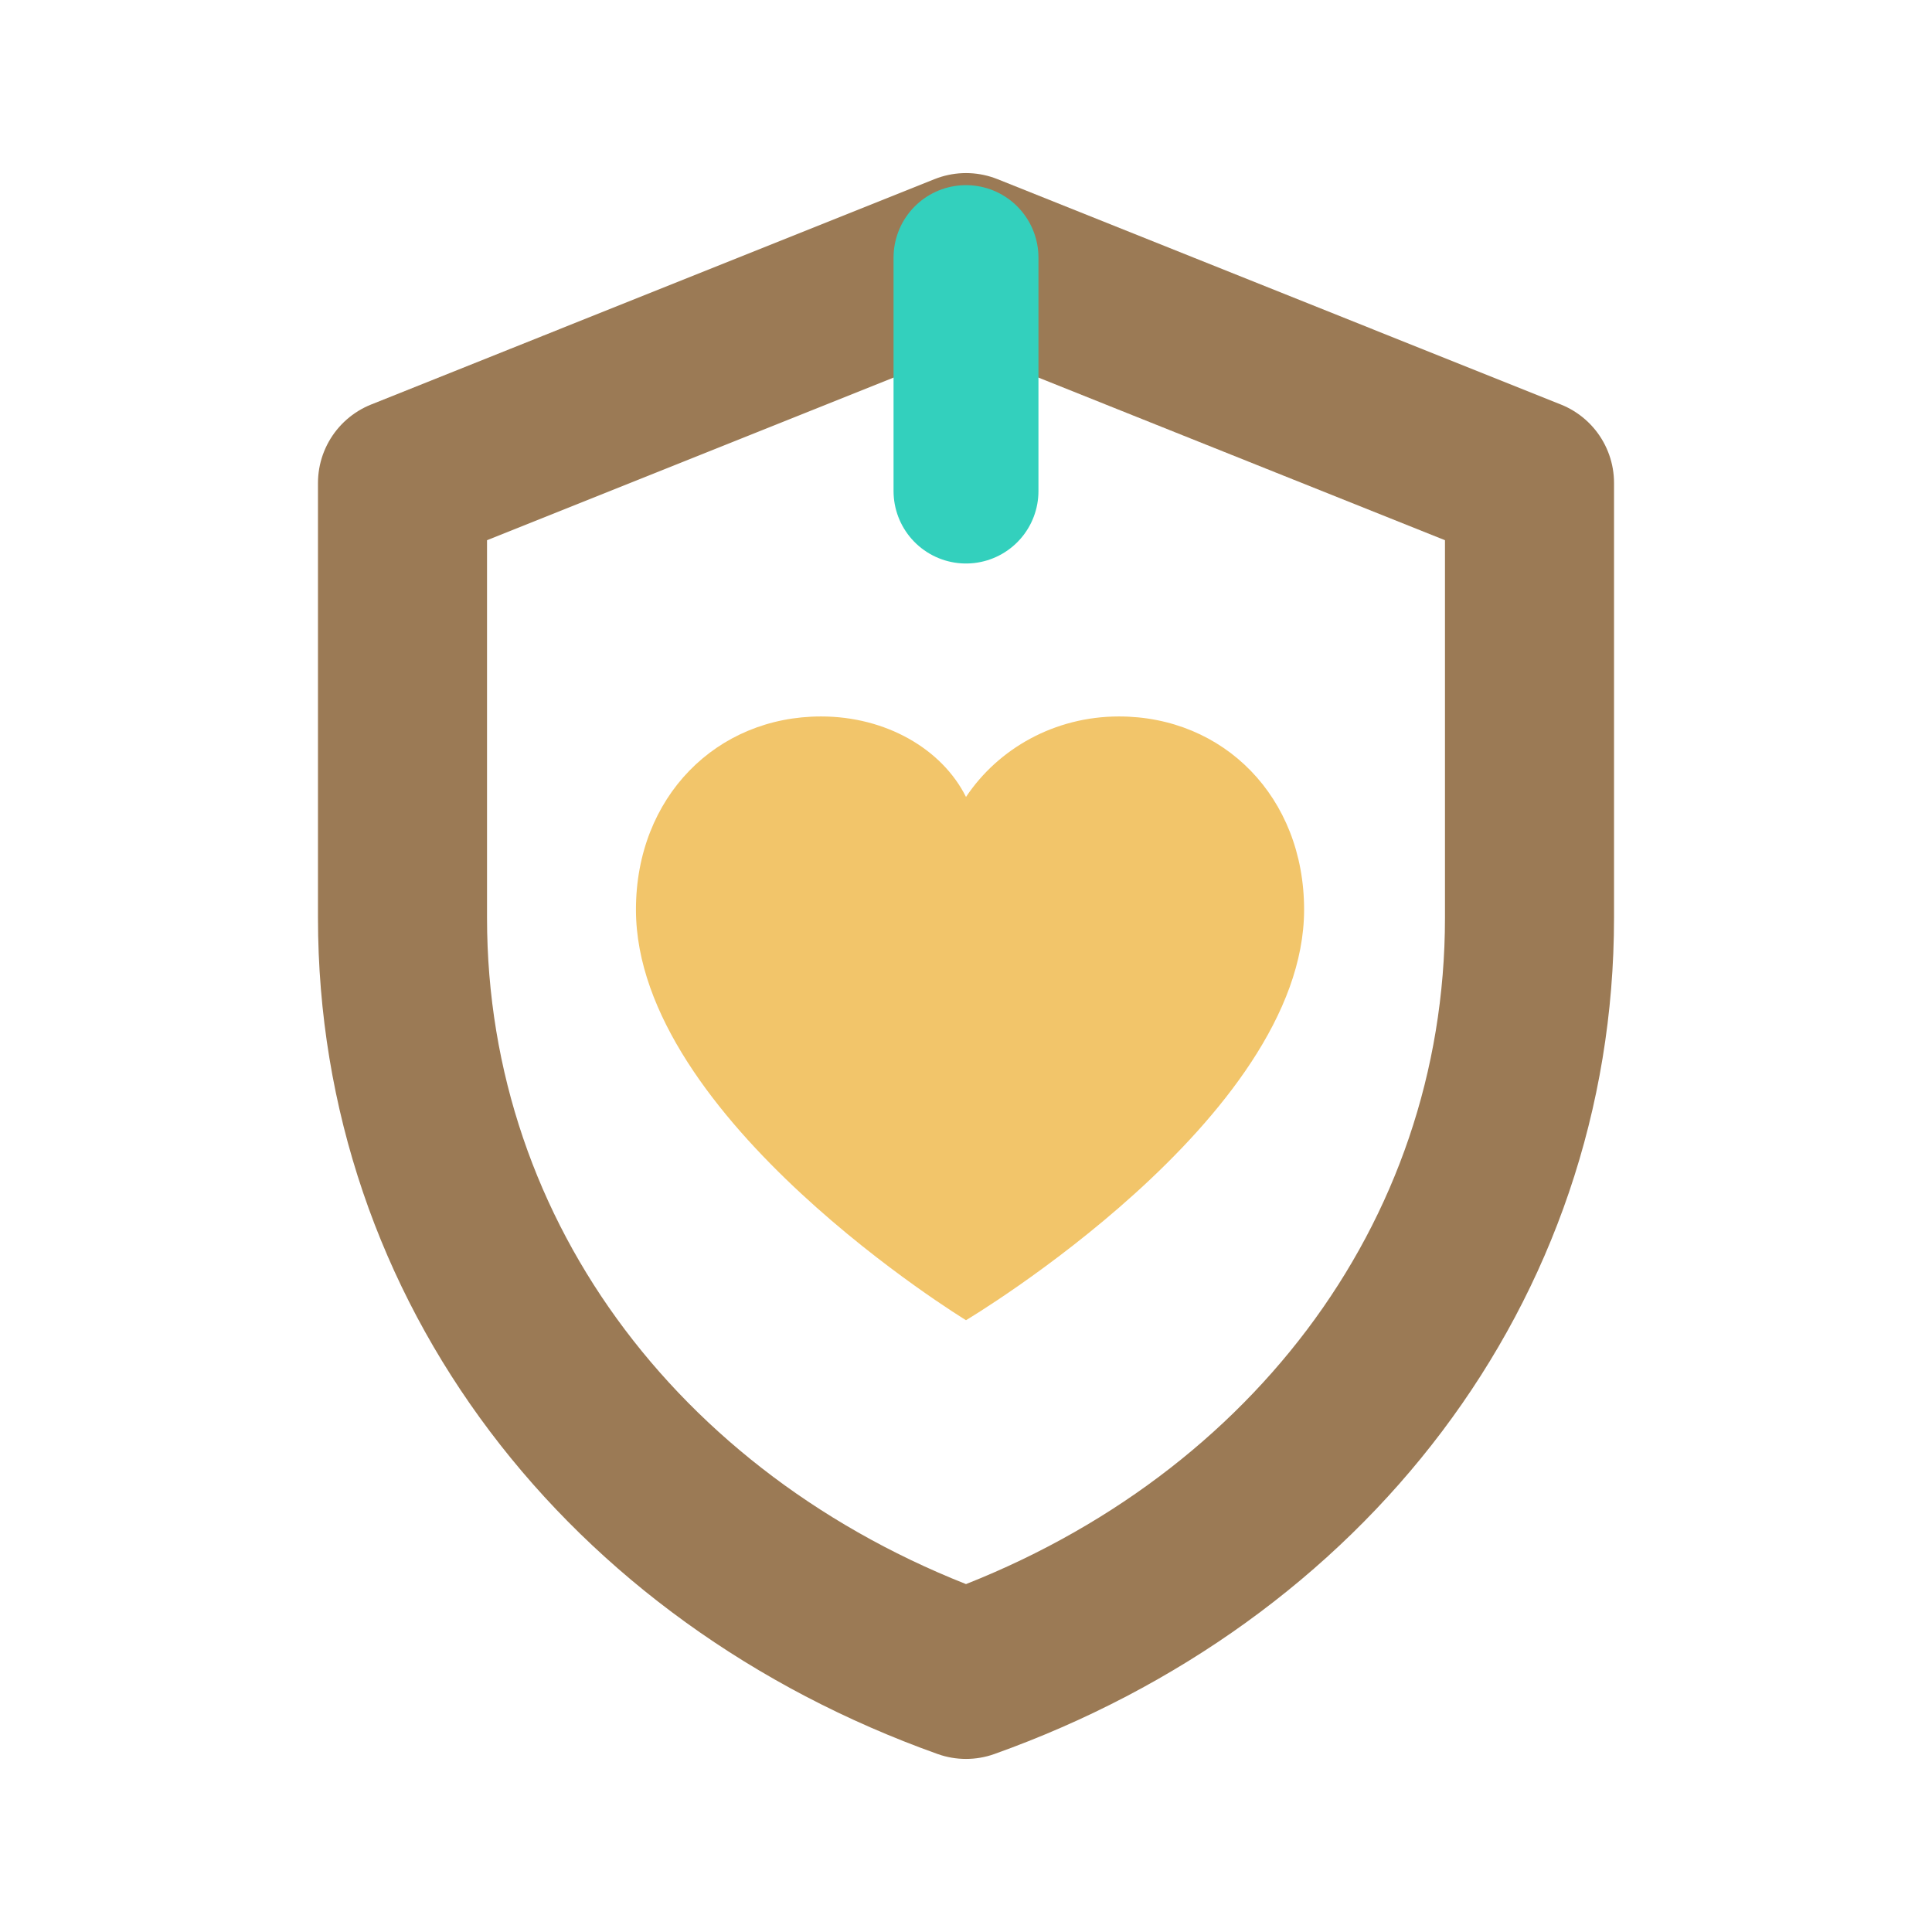
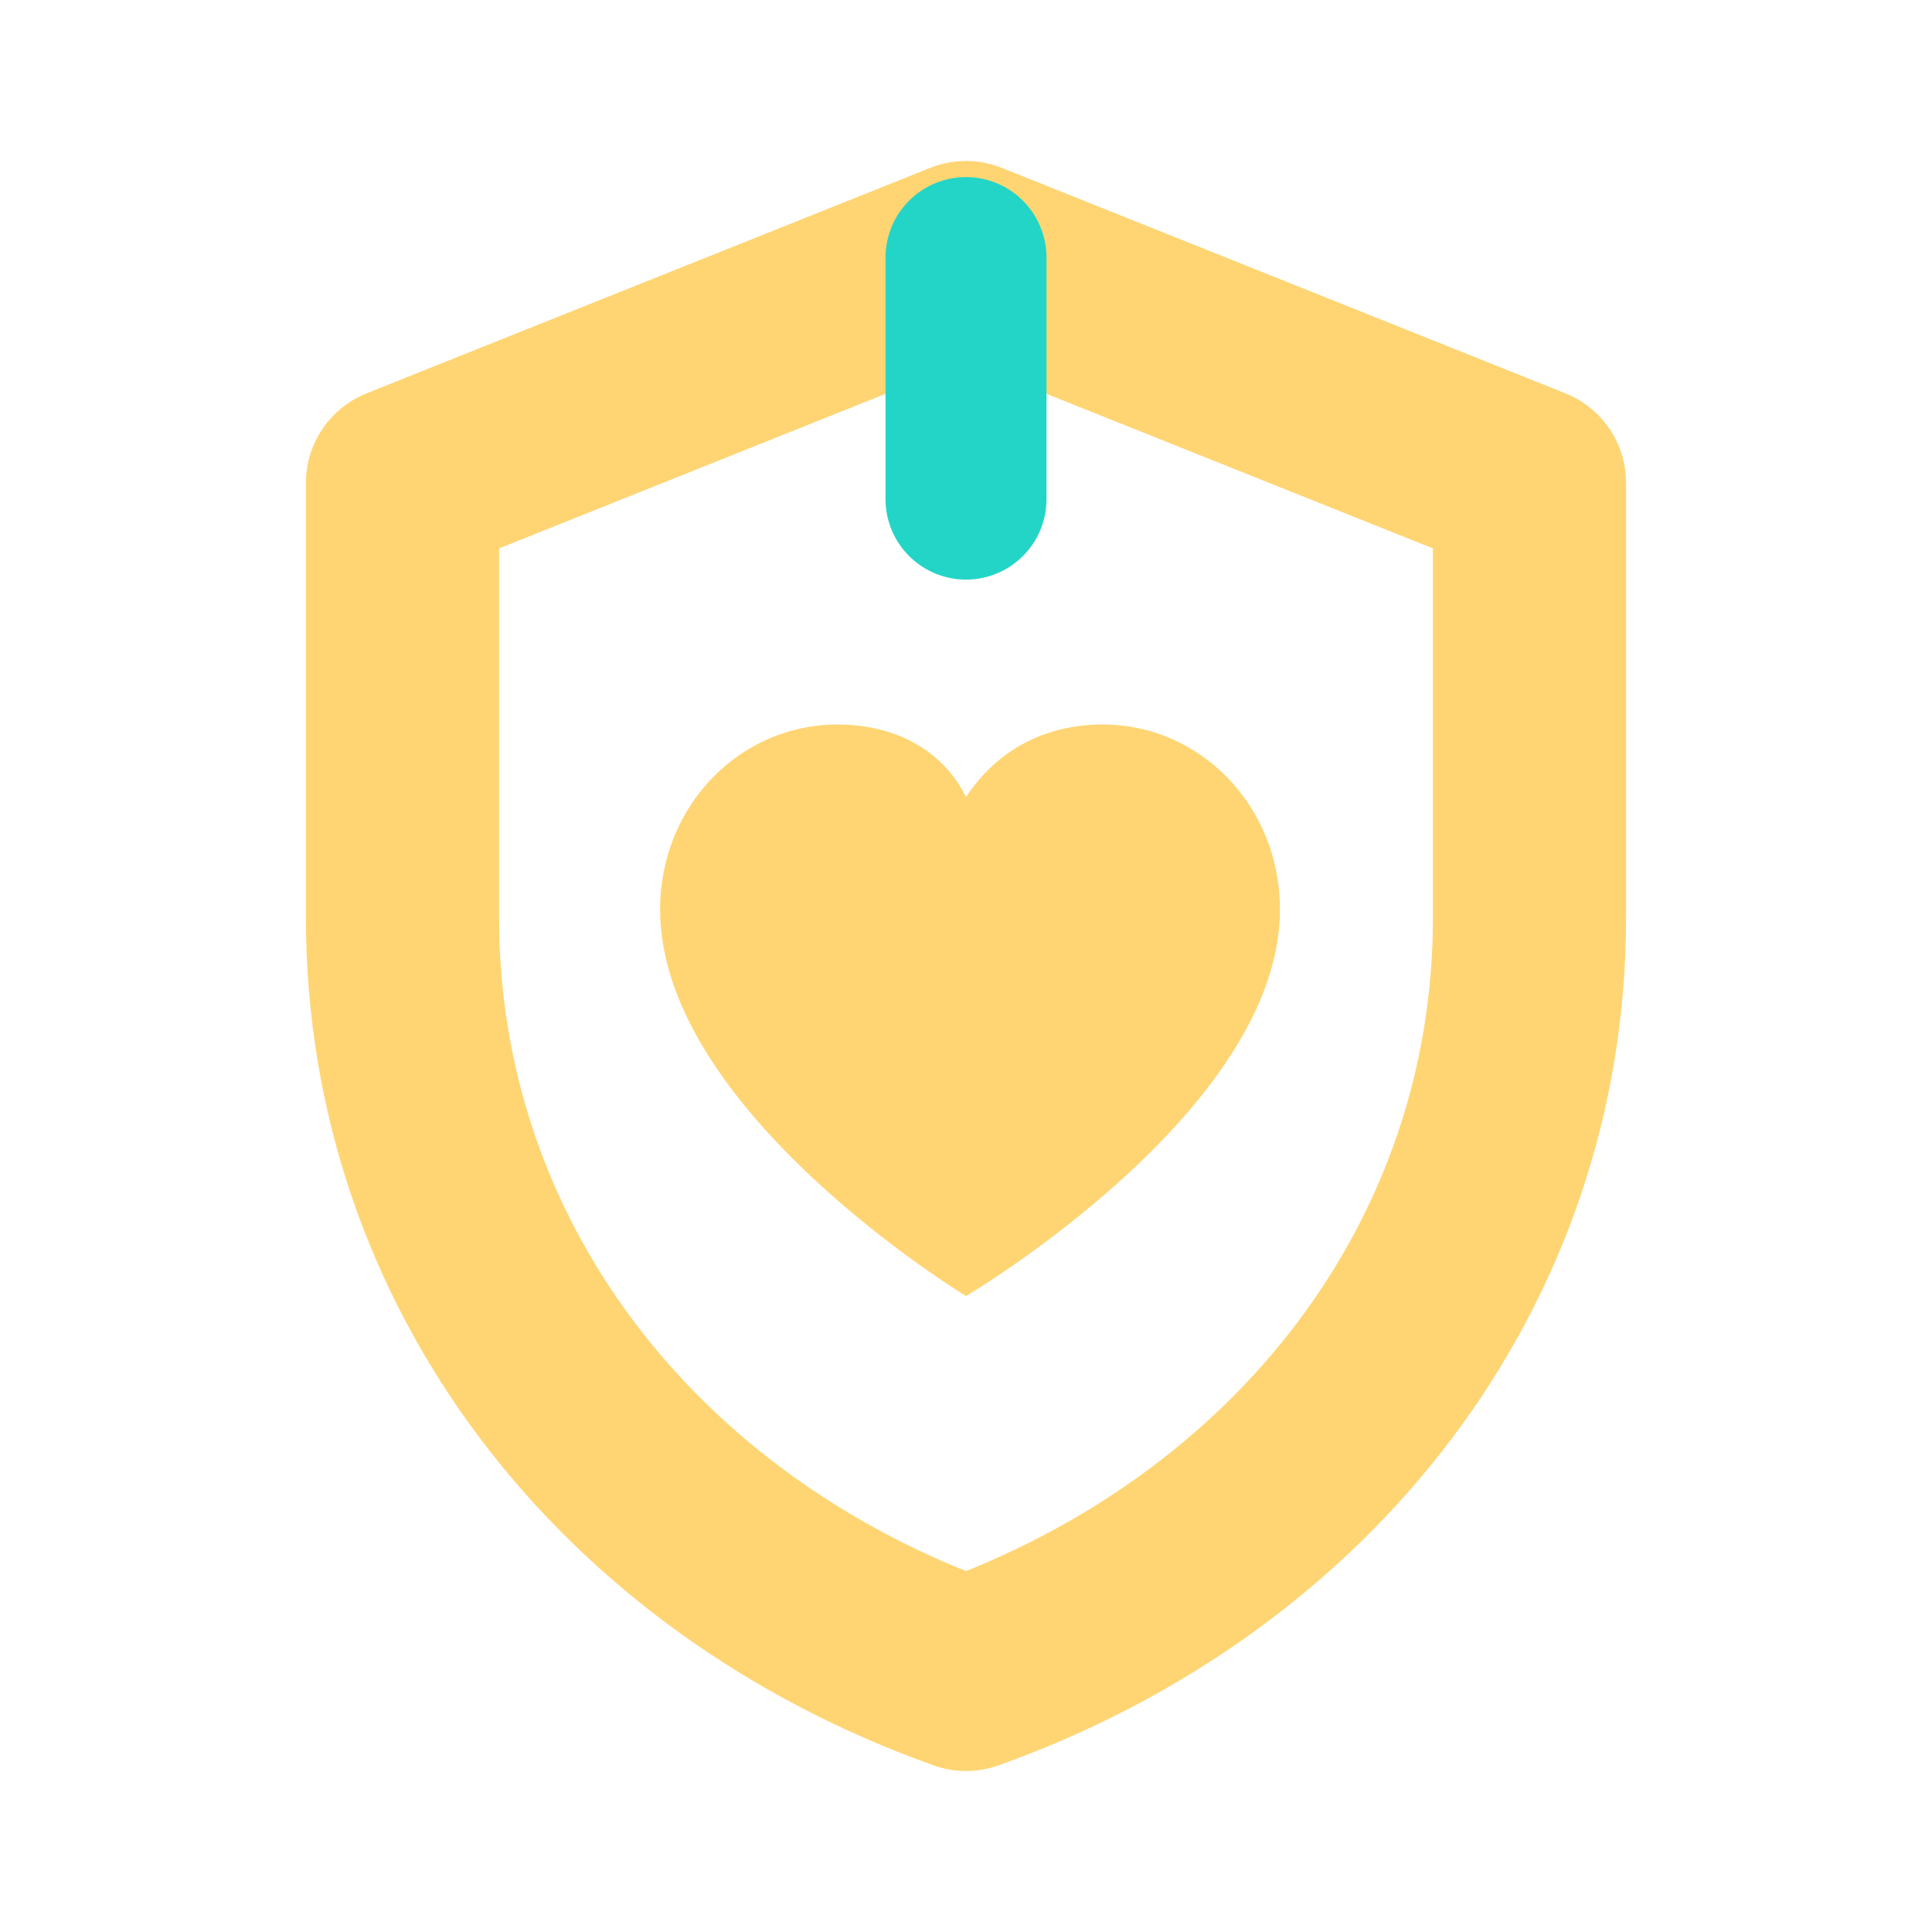
<svg xmlns="http://www.w3.org/2000/svg" viewBox="0 0 24 24" fill="none">
-   <path d="M12 3.2 19 6v5.4c0 4.3-2.8 7.9-7 9.4-4.2-1.5-7-5.1-7-9.4V6l7-2.8Z" stroke="#9b7a55" stroke-width="2.1" stroke-linejoin="round" />
-   <path d="M12 16.4s-4.1-2.5-4.1-5.1c0-1.4 1-2.4 2.3-2.4.8 0 1.5.4 1.8 1 .4-.6 1.1-1 1.9-1 1.3 0 2.3 1 2.3 2.4 0 2.6-4.2 5.1-4.2 5.1Z" fill="#f2c56a" />
-   <path d="M12 3.2v2.9" stroke="#33d0bd" stroke-width="1.8" stroke-linecap="round" />
+   <path d="M12 3.2 19 6v5.4c0 4.3-2.8 7.9-7 9.4-4.2-1.5-7-5.1-7-9.4V6l7-2.8Z" stroke="#ffd574" stroke-width="2.4" stroke-linejoin="round" />
+   <path d="M12 16.1s-3.8-2.3-3.8-4.8c0-1.3 1-2.3 2.2-2.3.7 0 1.3.3 1.6.9.4-.6 1-.9 1.7-.9 1.2 0 2.2 1 2.2 2.3 0 2.5-3.9 4.8-3.9 4.8Z" fill="#ffd574" />
+   <path d="M12 3.2v3" stroke="#23d5c7" stroke-width="2" stroke-linecap="round" />
</svg>
